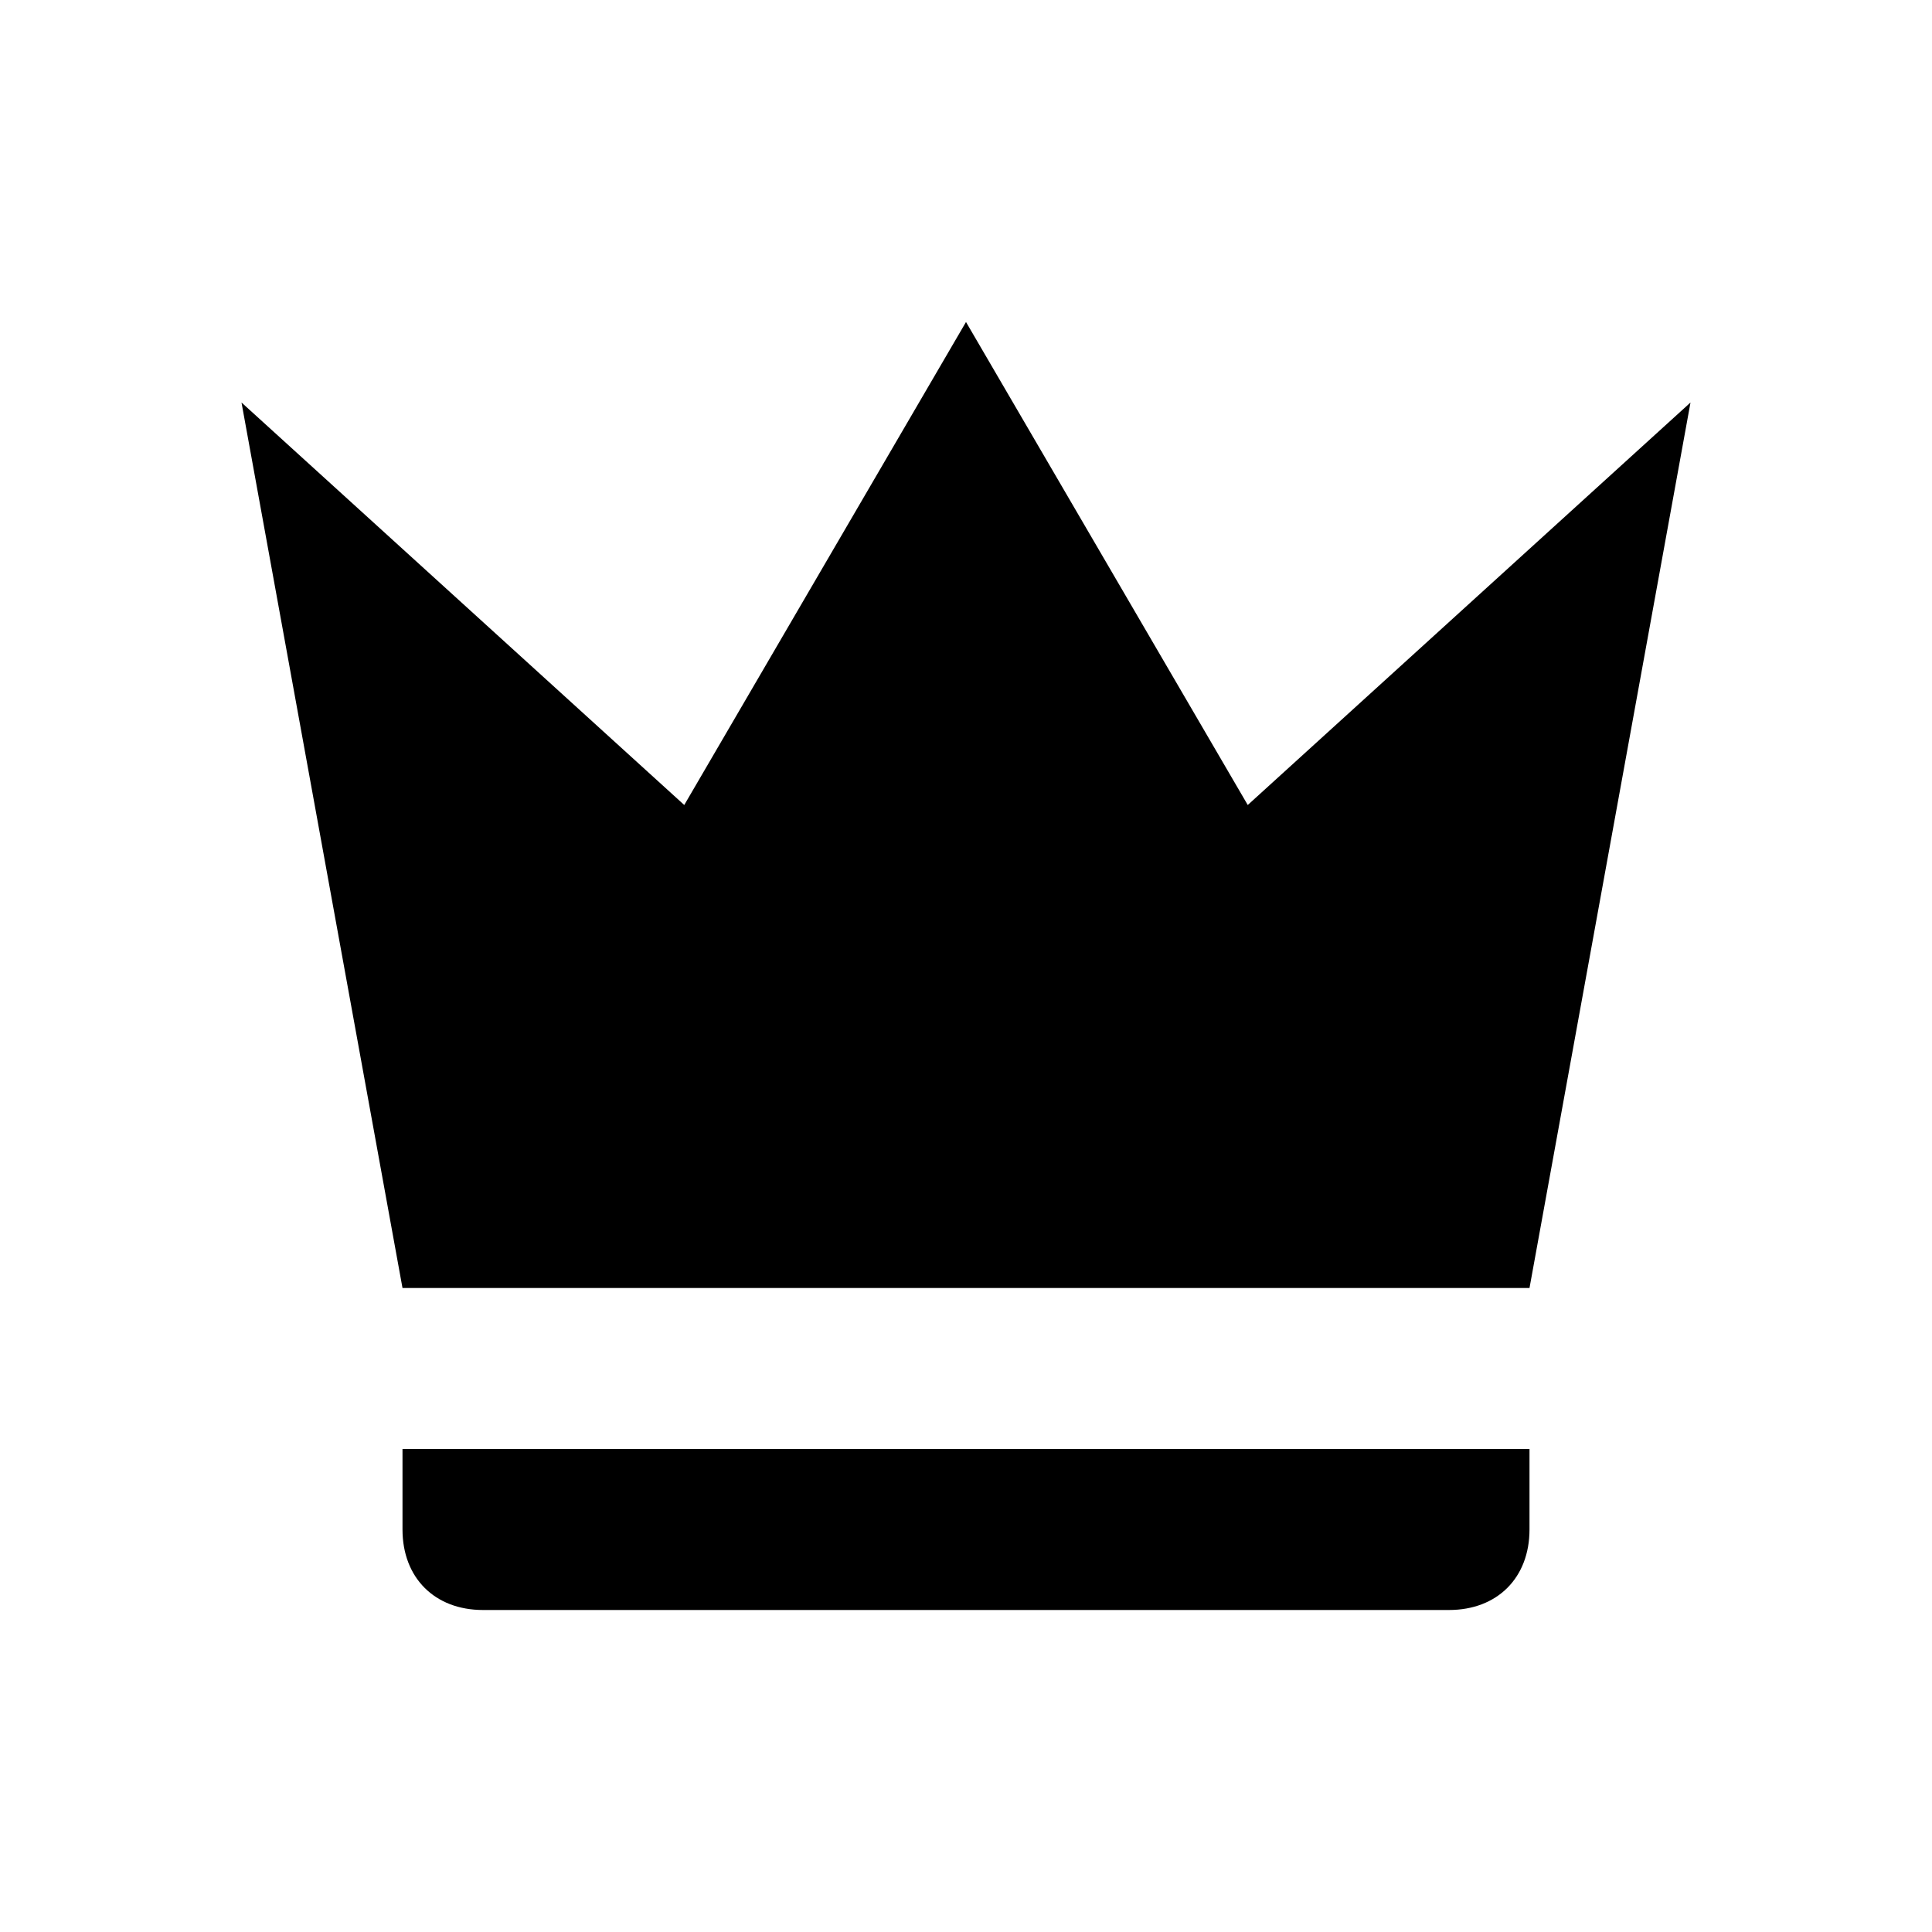
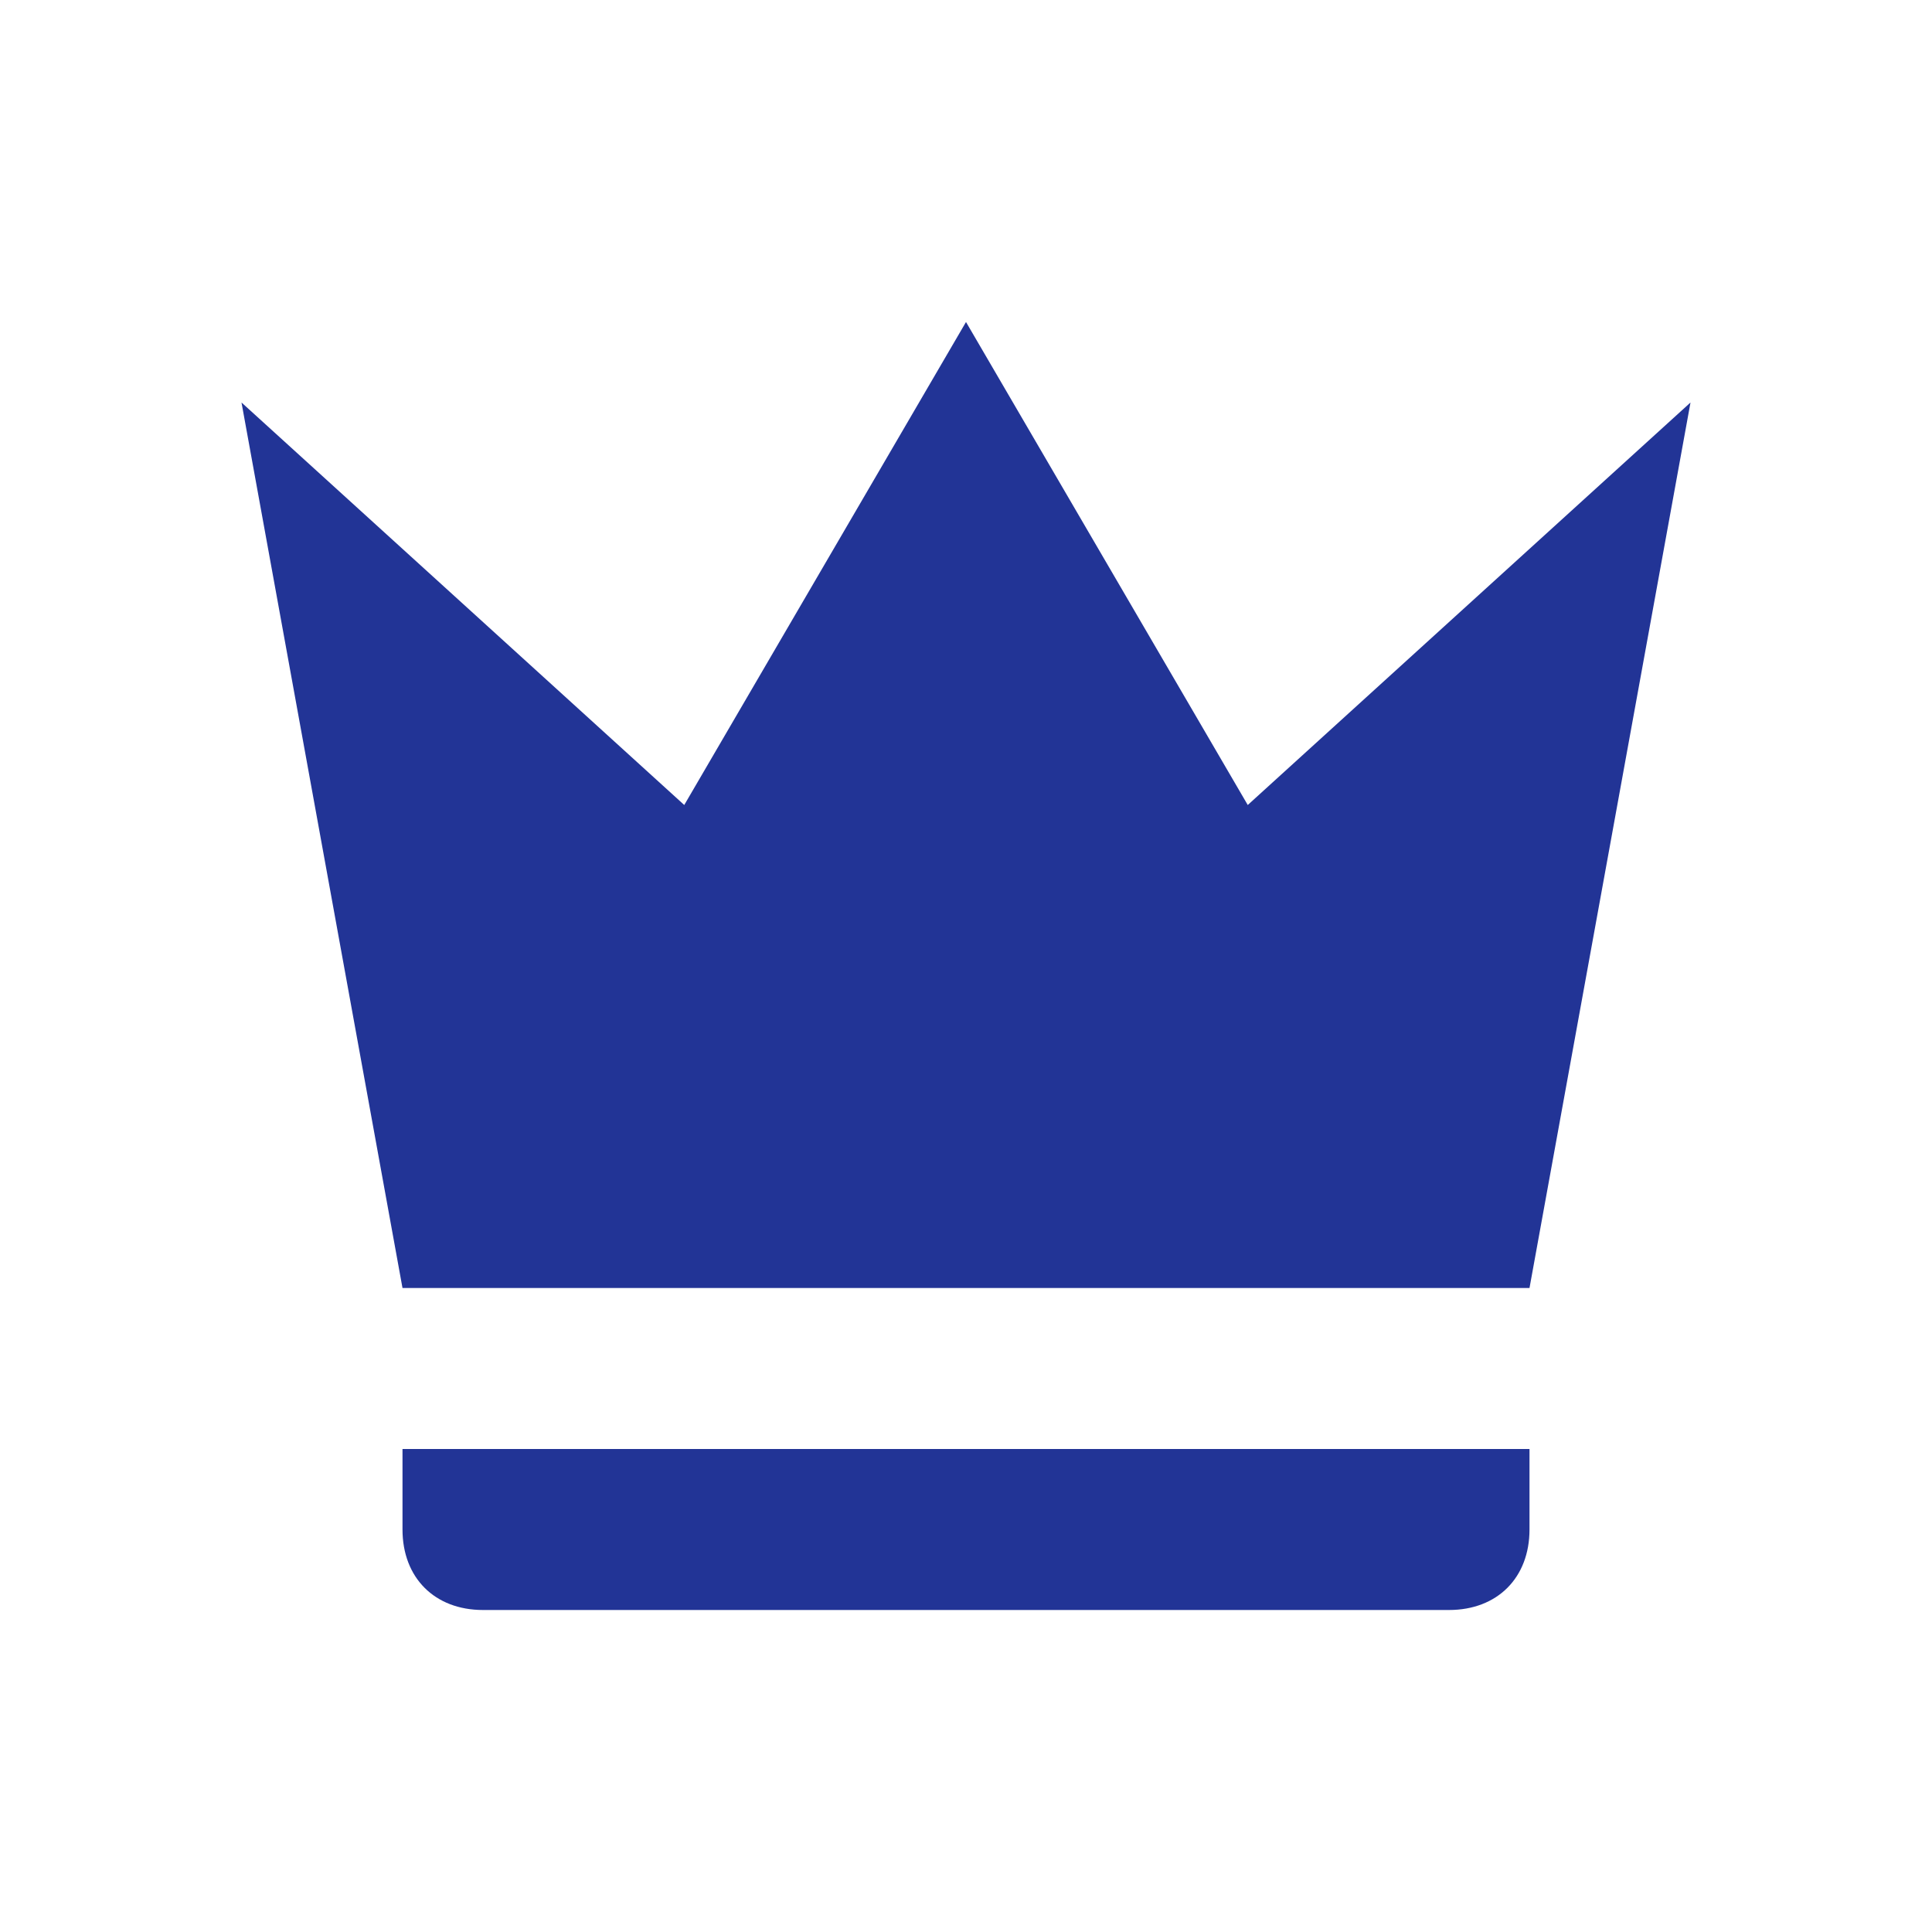
<svg xmlns="http://www.w3.org/2000/svg" version="1.1" width="24" height="24" viewBox="0 0 24 24">
-   <path d="M5 16L3 5L8.5 10L12 4L15.5 10L21 5L19 16H5M19 19C19 19.6 18.6 20 18 20H6C5.4 20 5 19.6 5 19V18H19V19Z" />
+   <path d="M5 16L3 5L8.5 10L12 4L15.5 10L21 5L19 16H5M19 19C19 19.6 18.6 20 18 20H6C5.4 20 5 19.6 5 19V18H19V19Z" fill="#223496" />
</svg>
